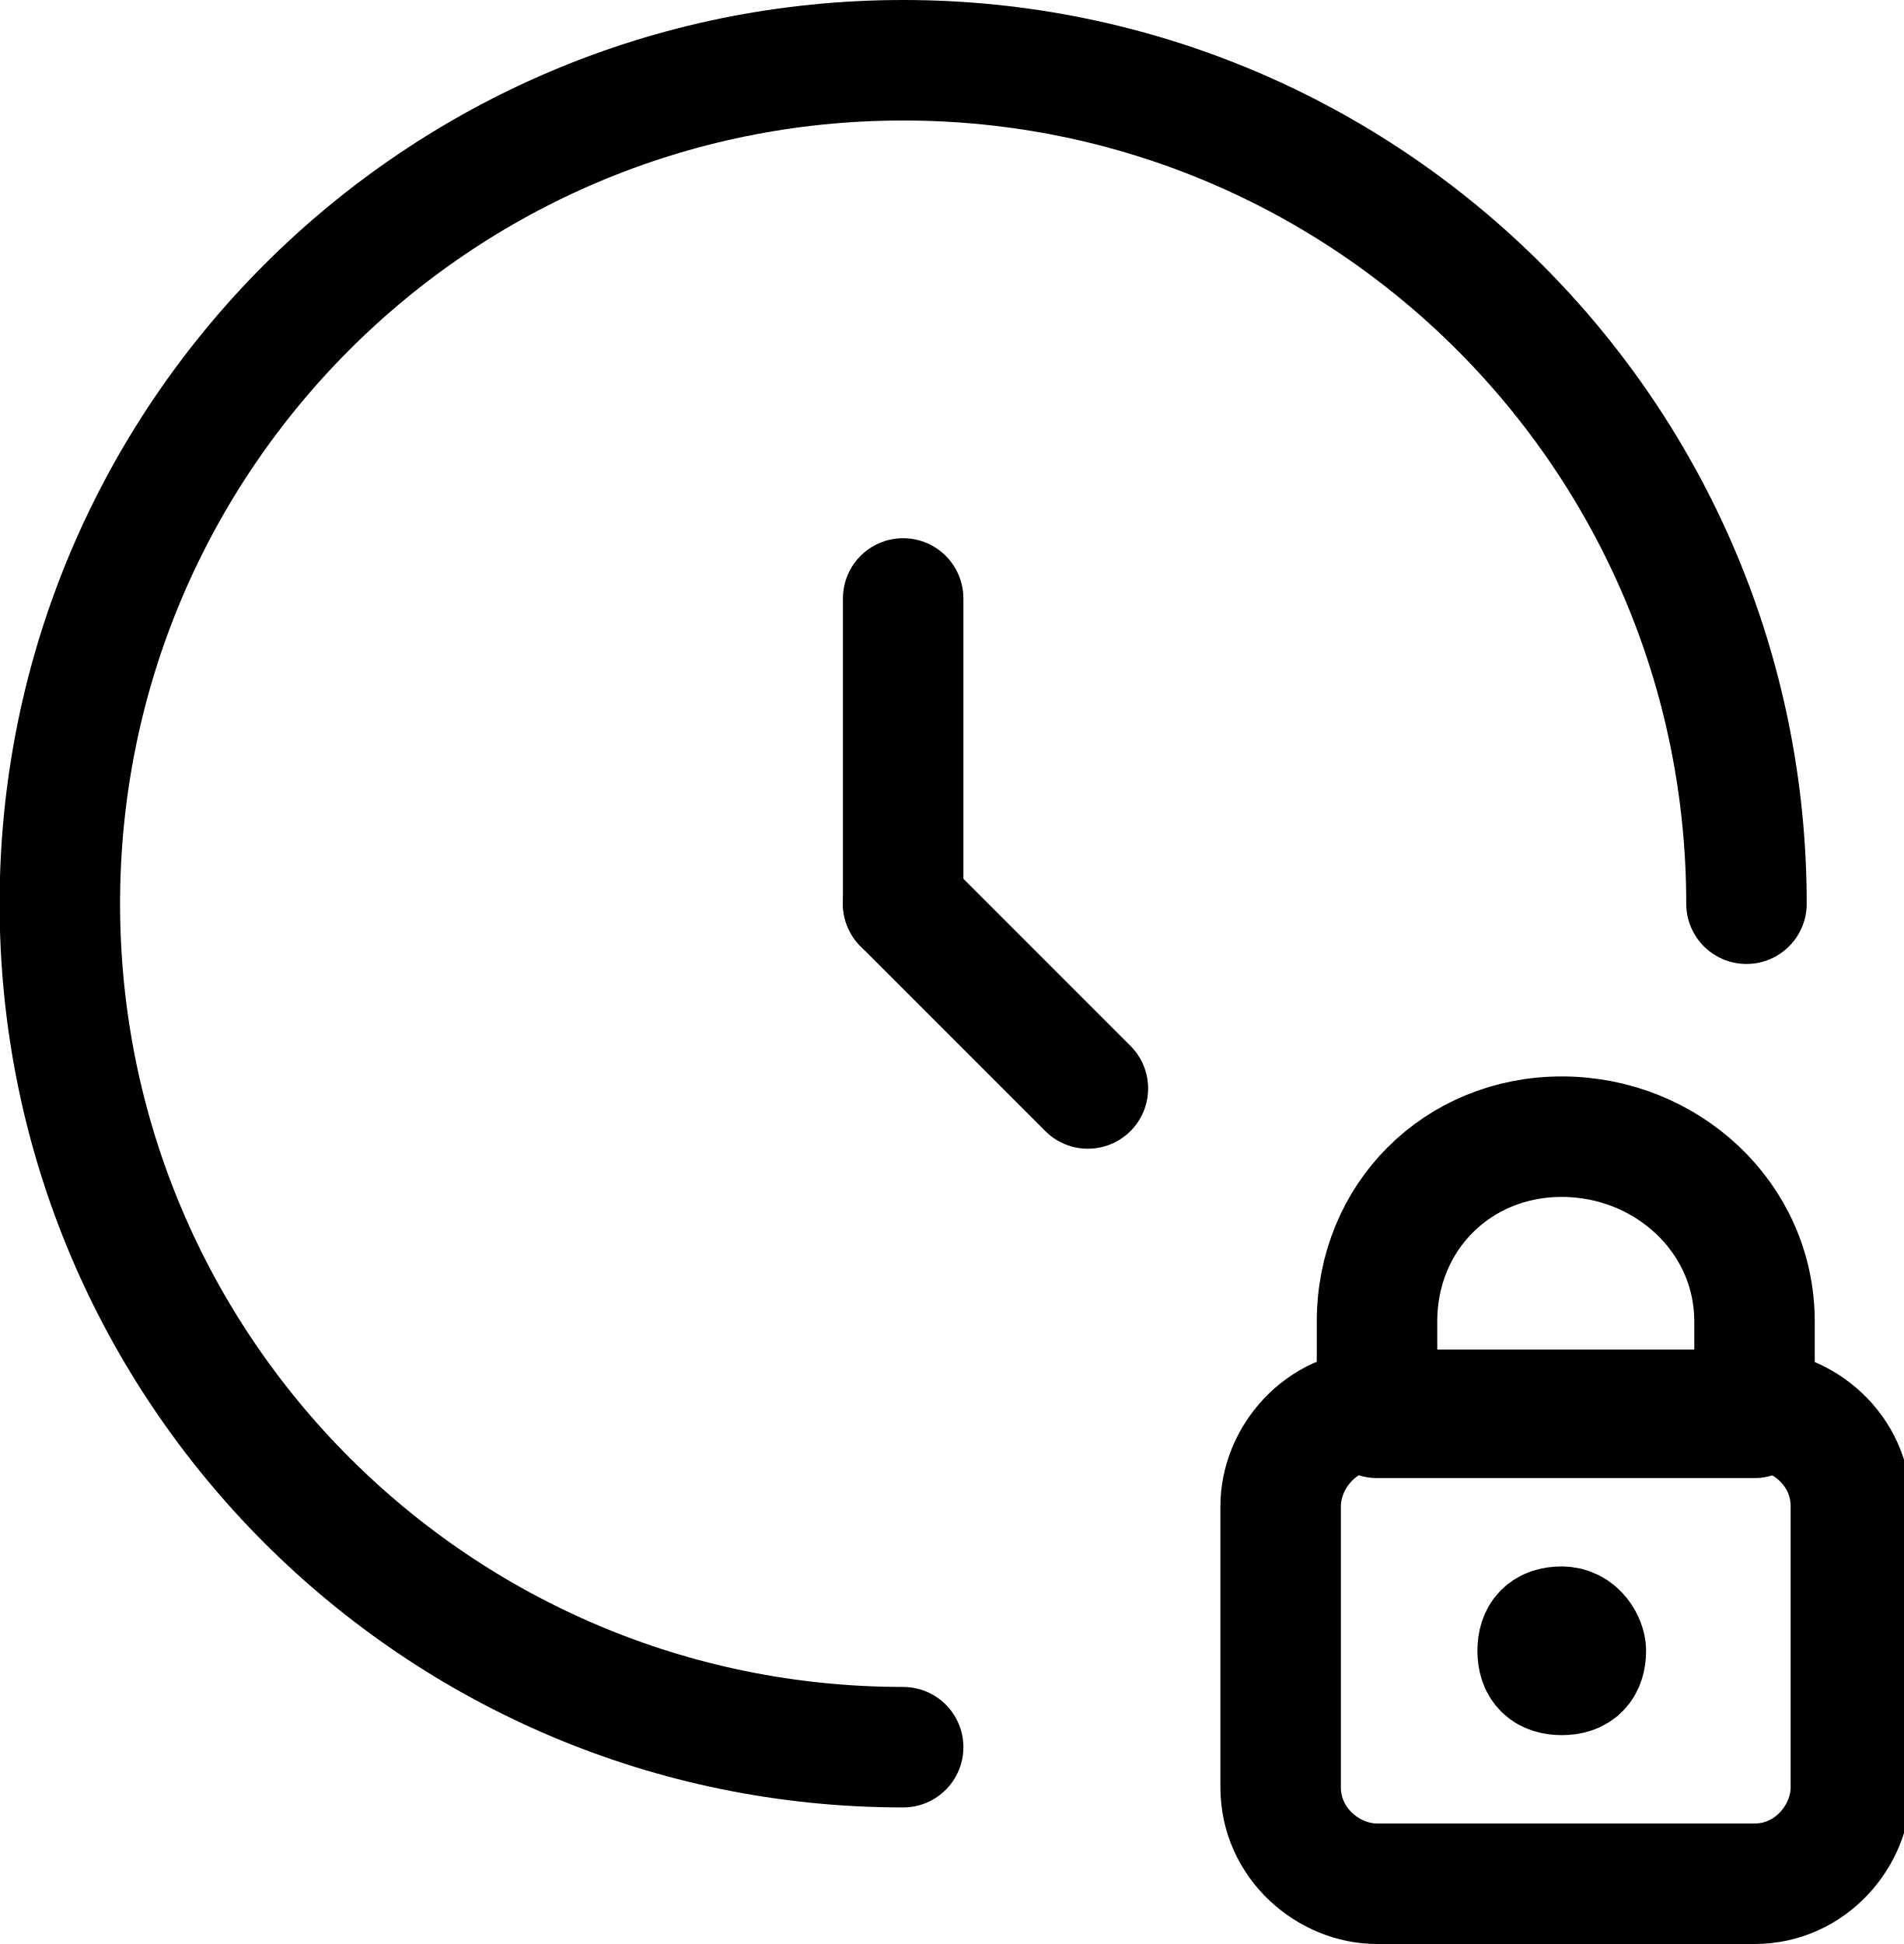
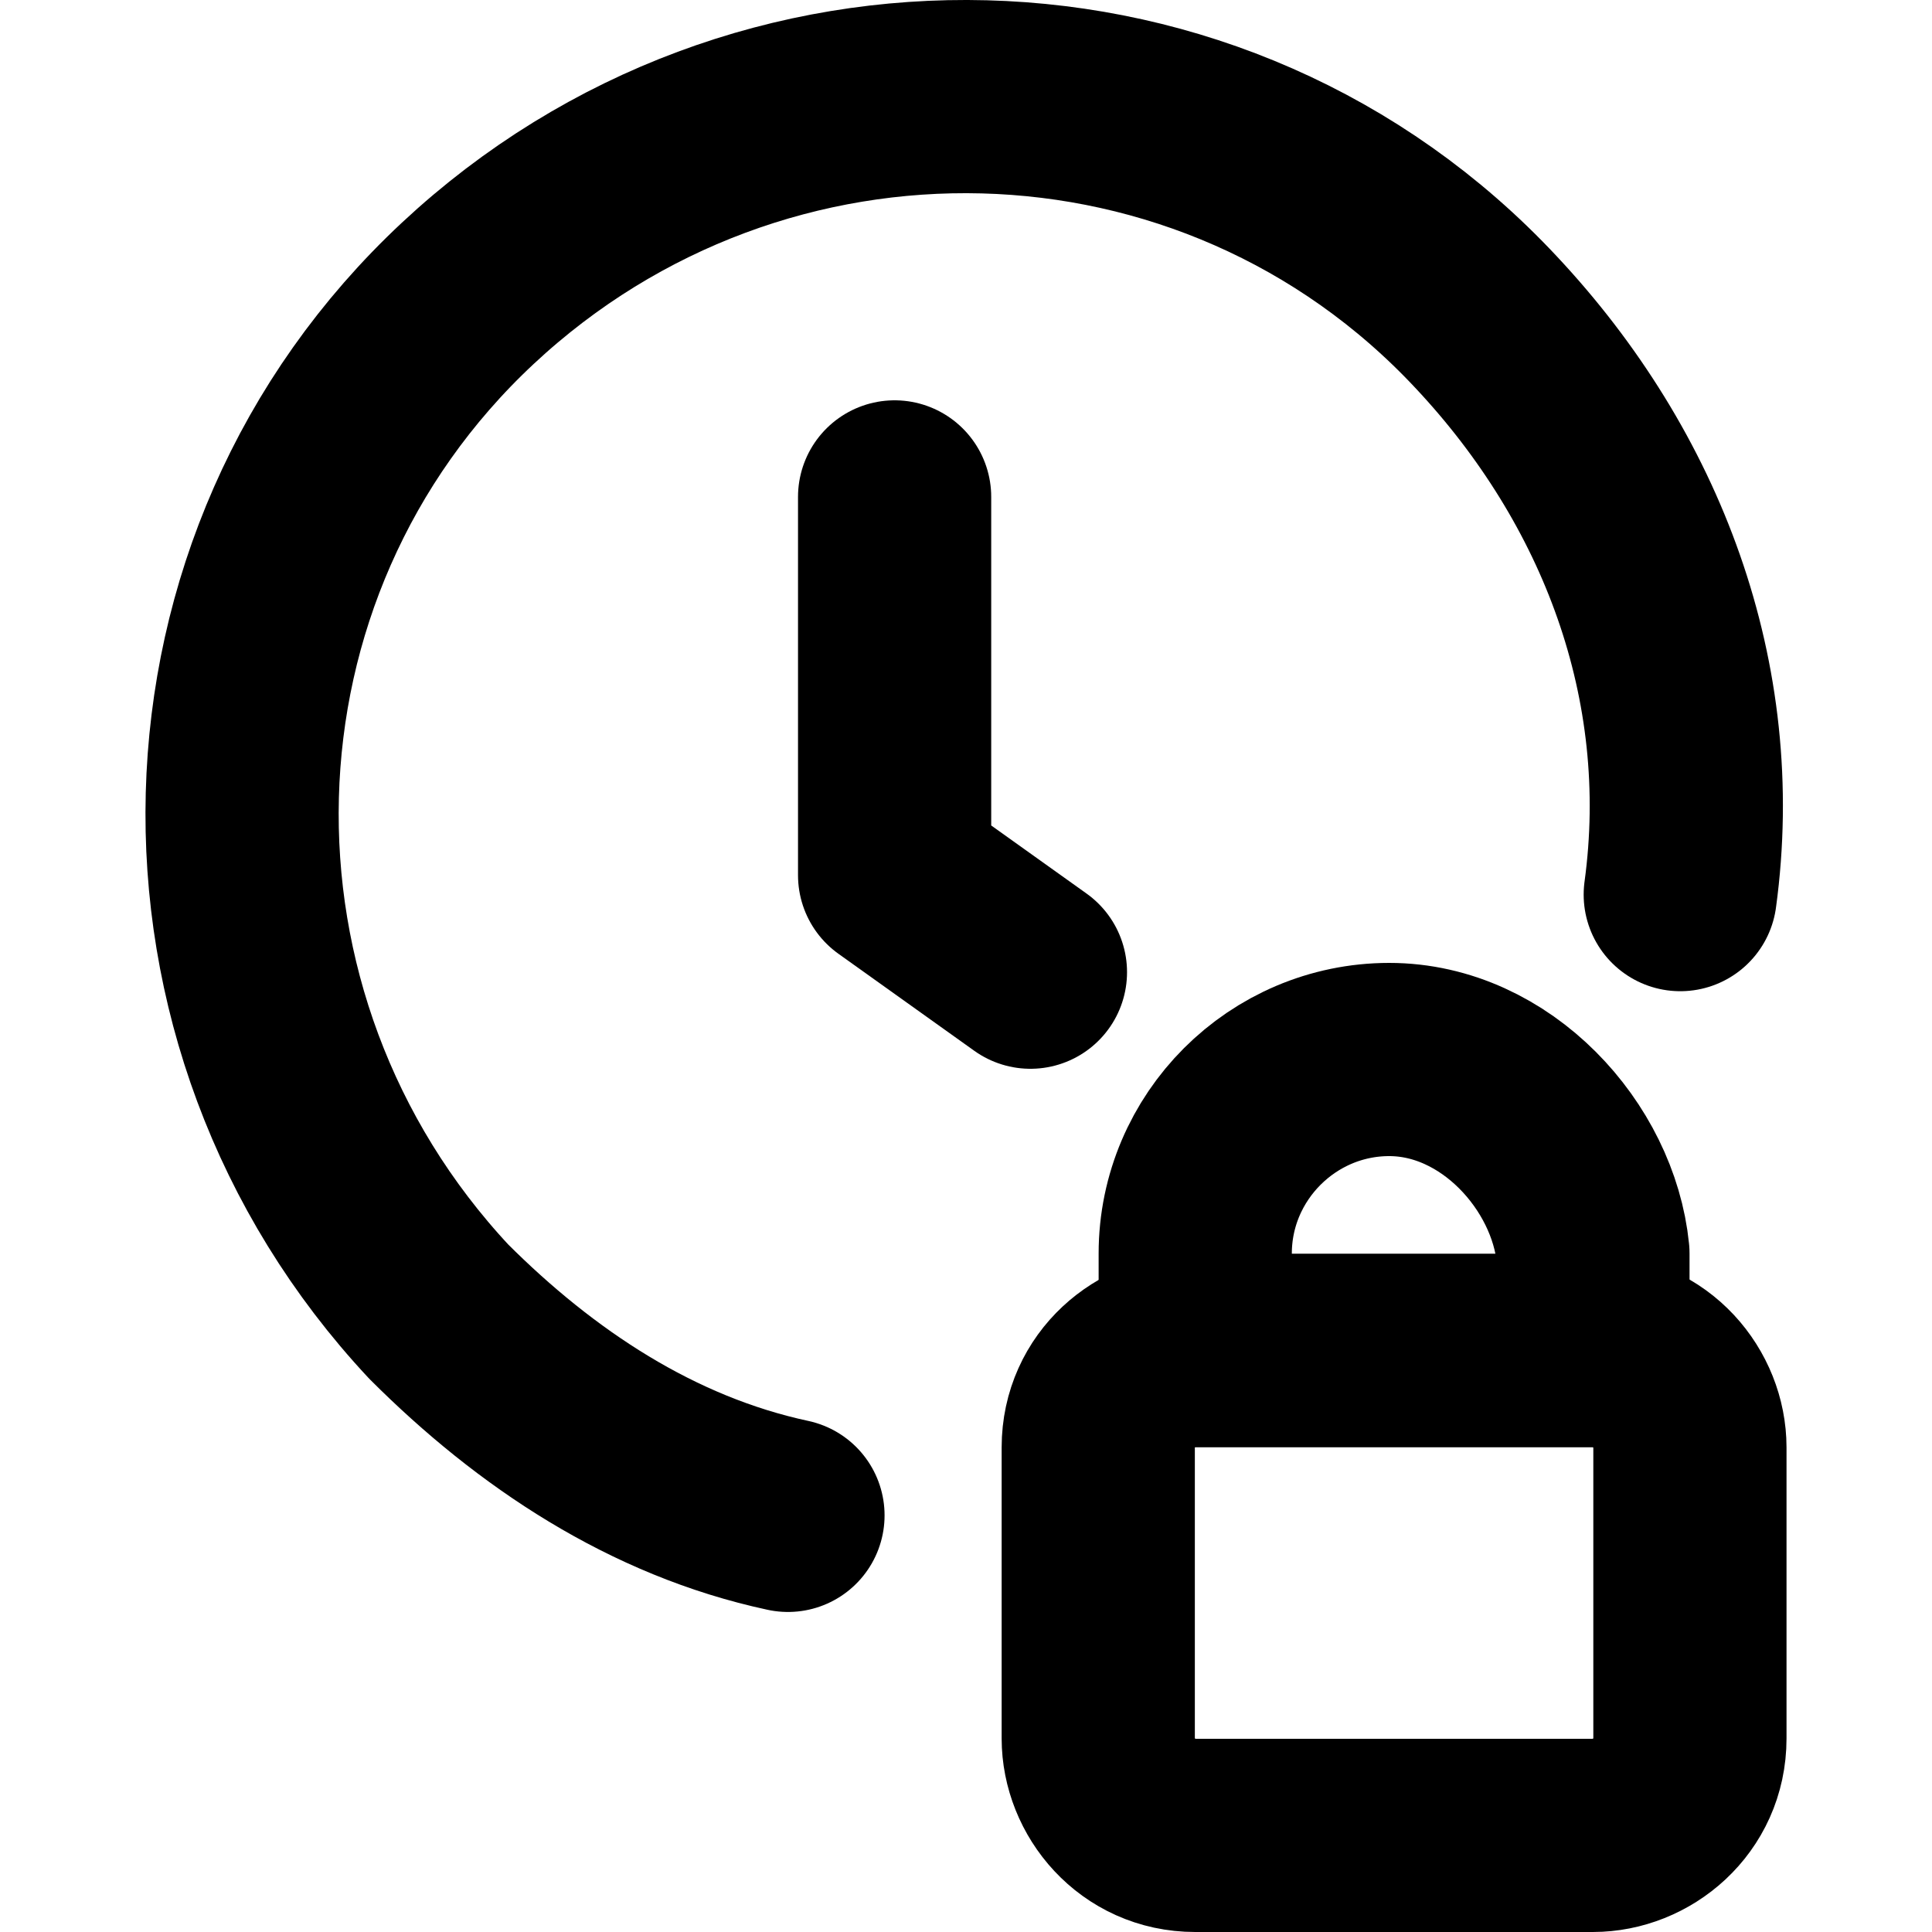
- <svg xmlns="http://www.w3.org/2000/svg" version="1.1" id="Слой_1" x="0" y="0" viewBox="0 0 23.7 24.2" xml:space="preserve">
-   <g id="Interface-Essential_Time_time-clock-circle" transform="translate(-447.755 -2355.75)">
-     <g id="Group_216" fill="none" stroke="currentColor" stroke-width="1.5" stroke-linecap="round" stroke-linejoin="round">
-       <g id="time-clock-circle">
-         <path id="Oval_136" d="M469.5 2367c0-5.8-4.7-10.5-10.5-10.5s-10.5 4.7-10.5 10.5 4.7 10.5 10.5 10.5" />
-         <path id="Shape_943" d="M459 2367v-3.8" />
-         <path id="Shape_944" d="M459 2367l2.3 2.3" />
-       </g>
-       <path id="Rectangle-path_88" d="M463.7 2374.5c0-.6.5-1.2 1.2-1.2h4.7c.6 0 1.2.5 1.2 1.2v3.5c0 .6-.5 1.2-1.2 1.2h-4.7c-.6 0-1.2-.5-1.2-1.2v-3.5z" />
-       <path id="Shape_1325" d="M467.2 2369.9h0c-1.3 0-2.3 1-2.3 2.3v1.2h4.7v-1.2c0-1.3-1.1-2.3-2.4-2.3h0z" />
-       <path id="Shape_1326" d="M467.2 2376c-.2 0-.3.1-.3.3s.1.3.3.3c.2 0 .3-.1.3-.3h0c0-.1-.1-.3-.3-.3h0" />
+ <svg xmlns="http://www.w3.org/2000/svg" version="1.1" id="timelock" x="0px" y="0px" viewBox="0 0 20 20" enable-background="new 0 0 20 20" xml:space="preserve">
+   <g>
+     <path fill="none" stroke="currentColor" stroke-width="2" stroke-linecap="round" stroke-linejoin="round" d="M17.394,9.261   c0.301-2.209-0.502-4.317-2.008-5.924C12.574,0.325,7.855,0.224,4.843,3.036   s-3.113,7.53-0.301,10.542c1.004,1.004,2.209,1.807,3.615,2.109" />
+     <path fill="none" stroke="currentColor" stroke-width="2" stroke-linecap="round" stroke-linejoin="round" d="M9.261,5.144v3.916   l1.406,1.004" />
+     <g>
+       <path fill="none" stroke="currentColor" stroke-width="2" stroke-linecap="round" stroke-linejoin="round" d="M11.369,14.984    c0-0.603,0.502-1.004,1.004-1.004h4.117c0.602,0,1.004,0.502,1.004,1.004v3.012    c0,0.603-0.502,1.004-1.004,1.004h-4.117c-0.602,0-1.004-0.502-1.004-1.004V14.984z" />
+       <path fill="none" stroke="currentColor" stroke-width="2" stroke-linecap="round" stroke-linejoin="round" d="M14.381,10.968    L14.381,10.968c-1.104,0-2.008,0.904-2.008,2.008l0,0v1.004h4.117v-1.004    C16.39,11.972,15.486,10.968,14.381,10.968L14.381,10.968z" />
    </g>
  </g>
</svg>
